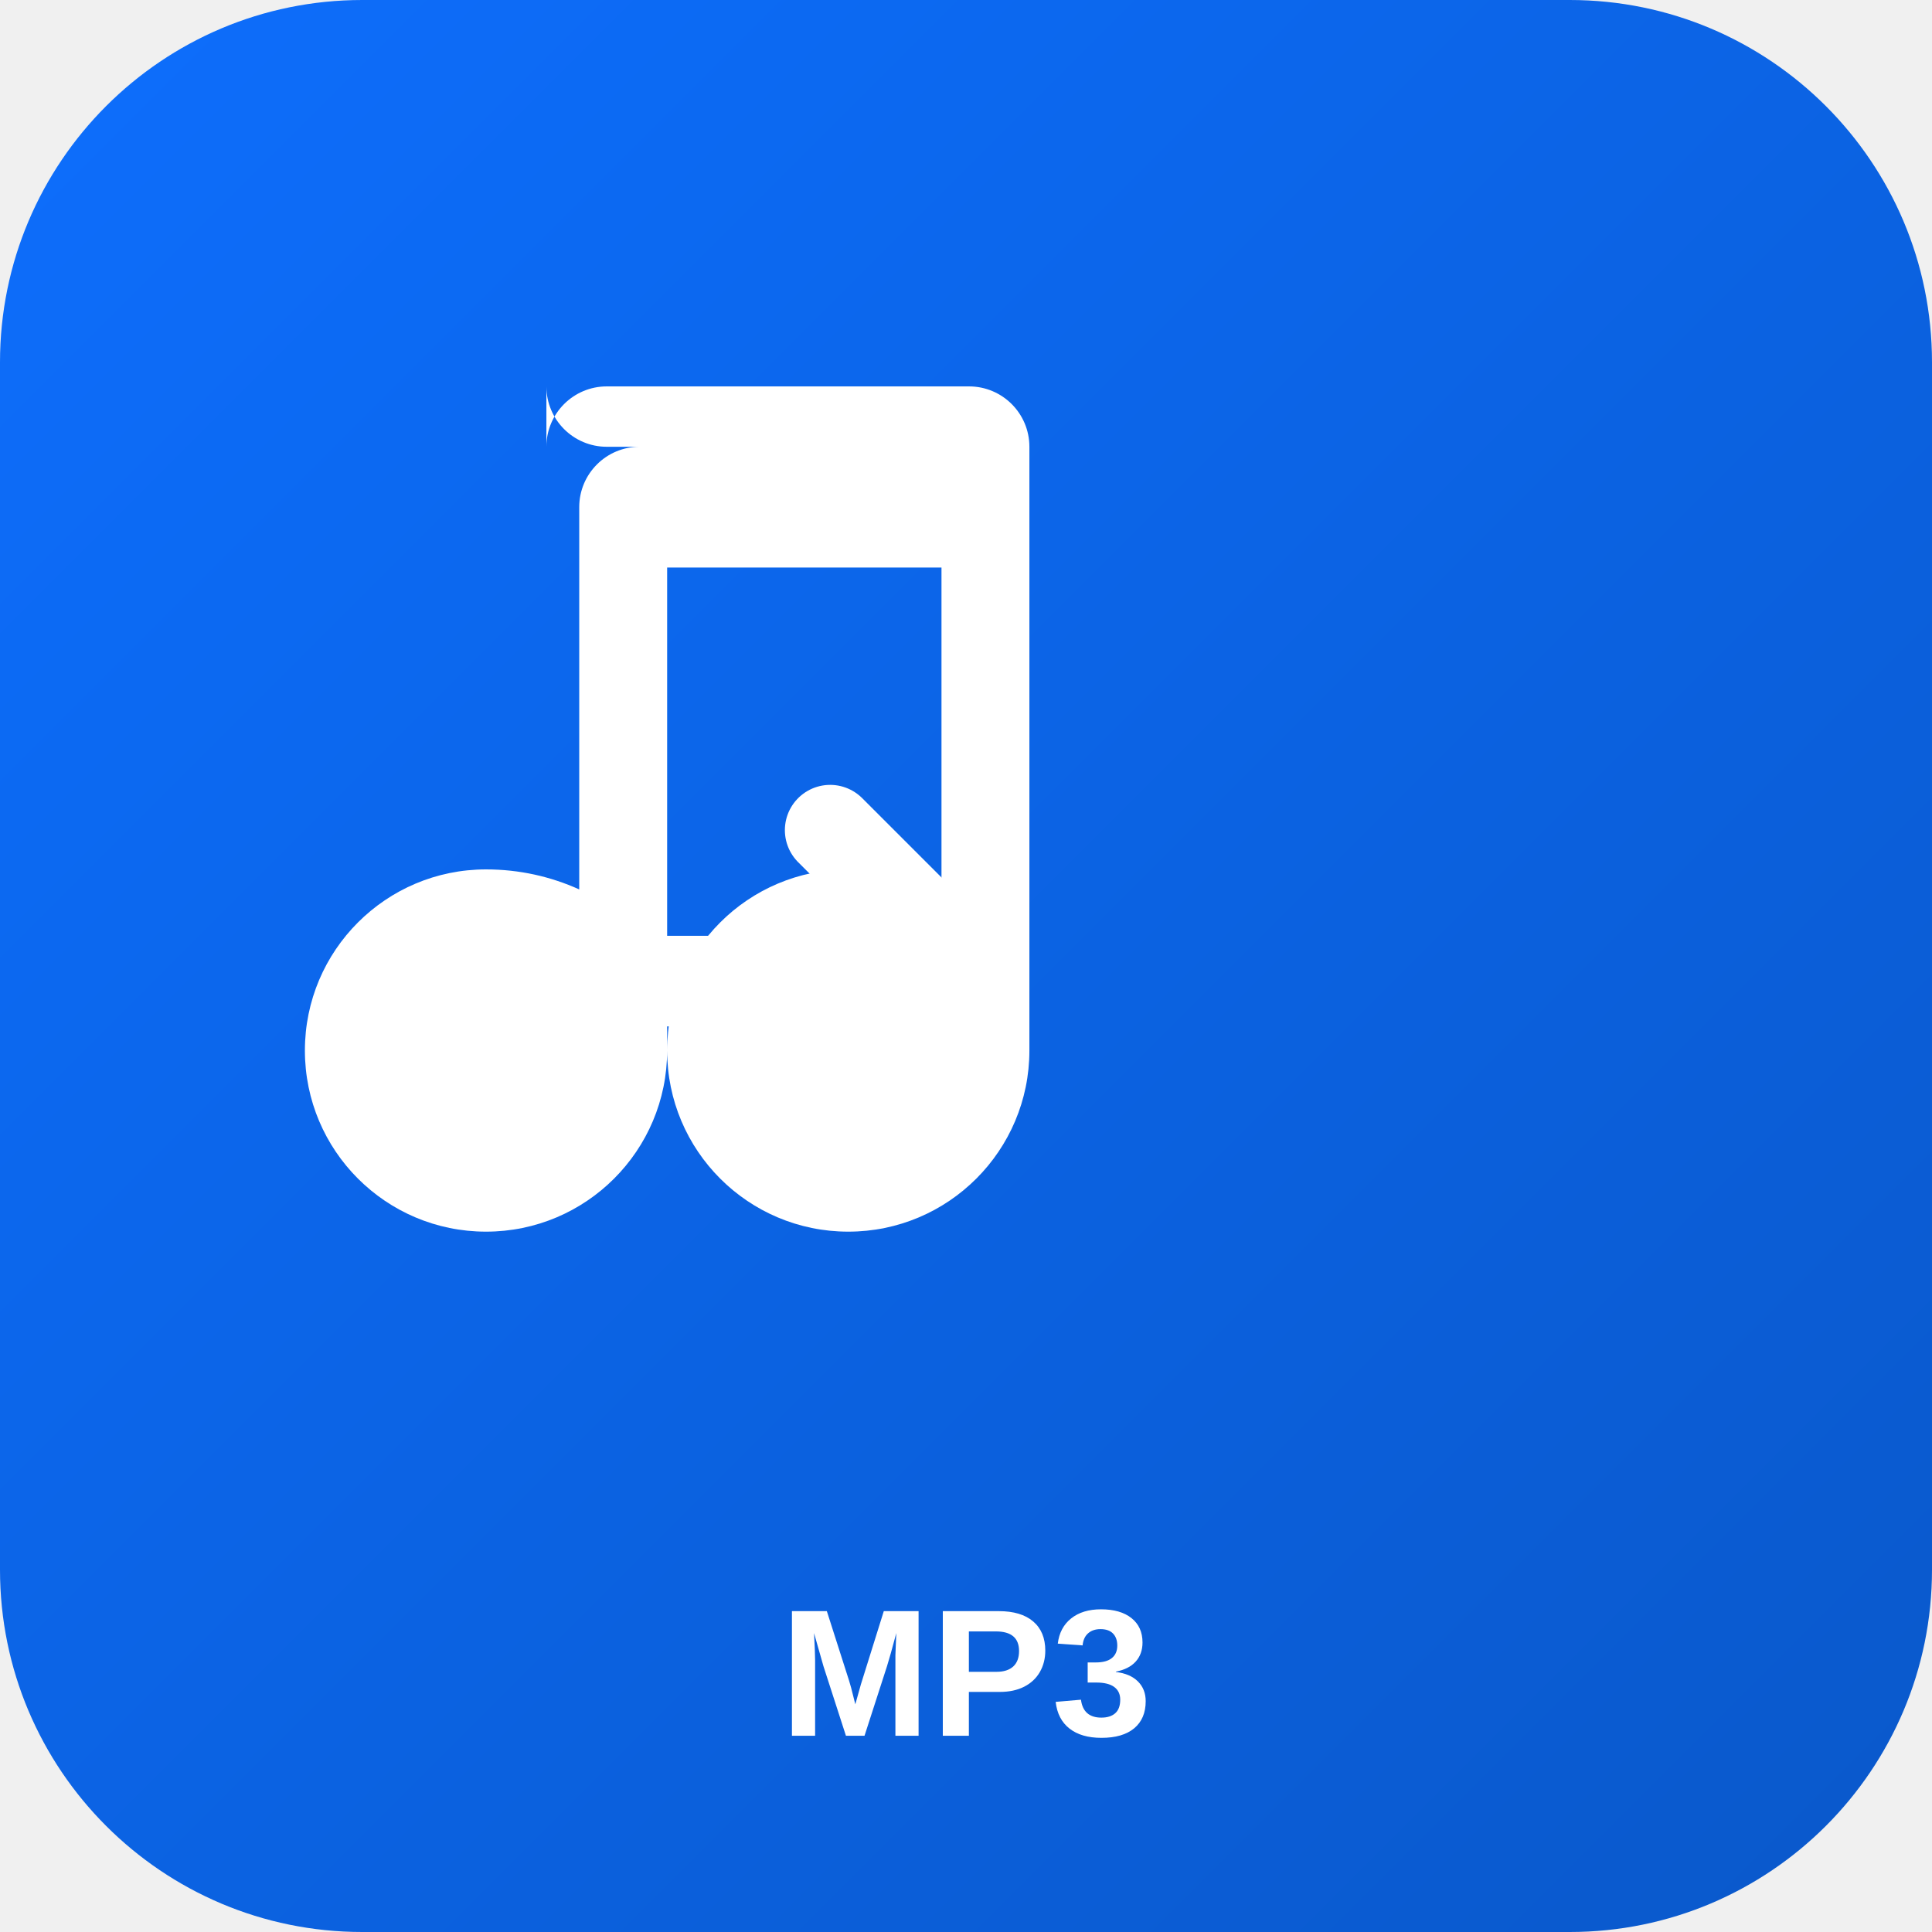
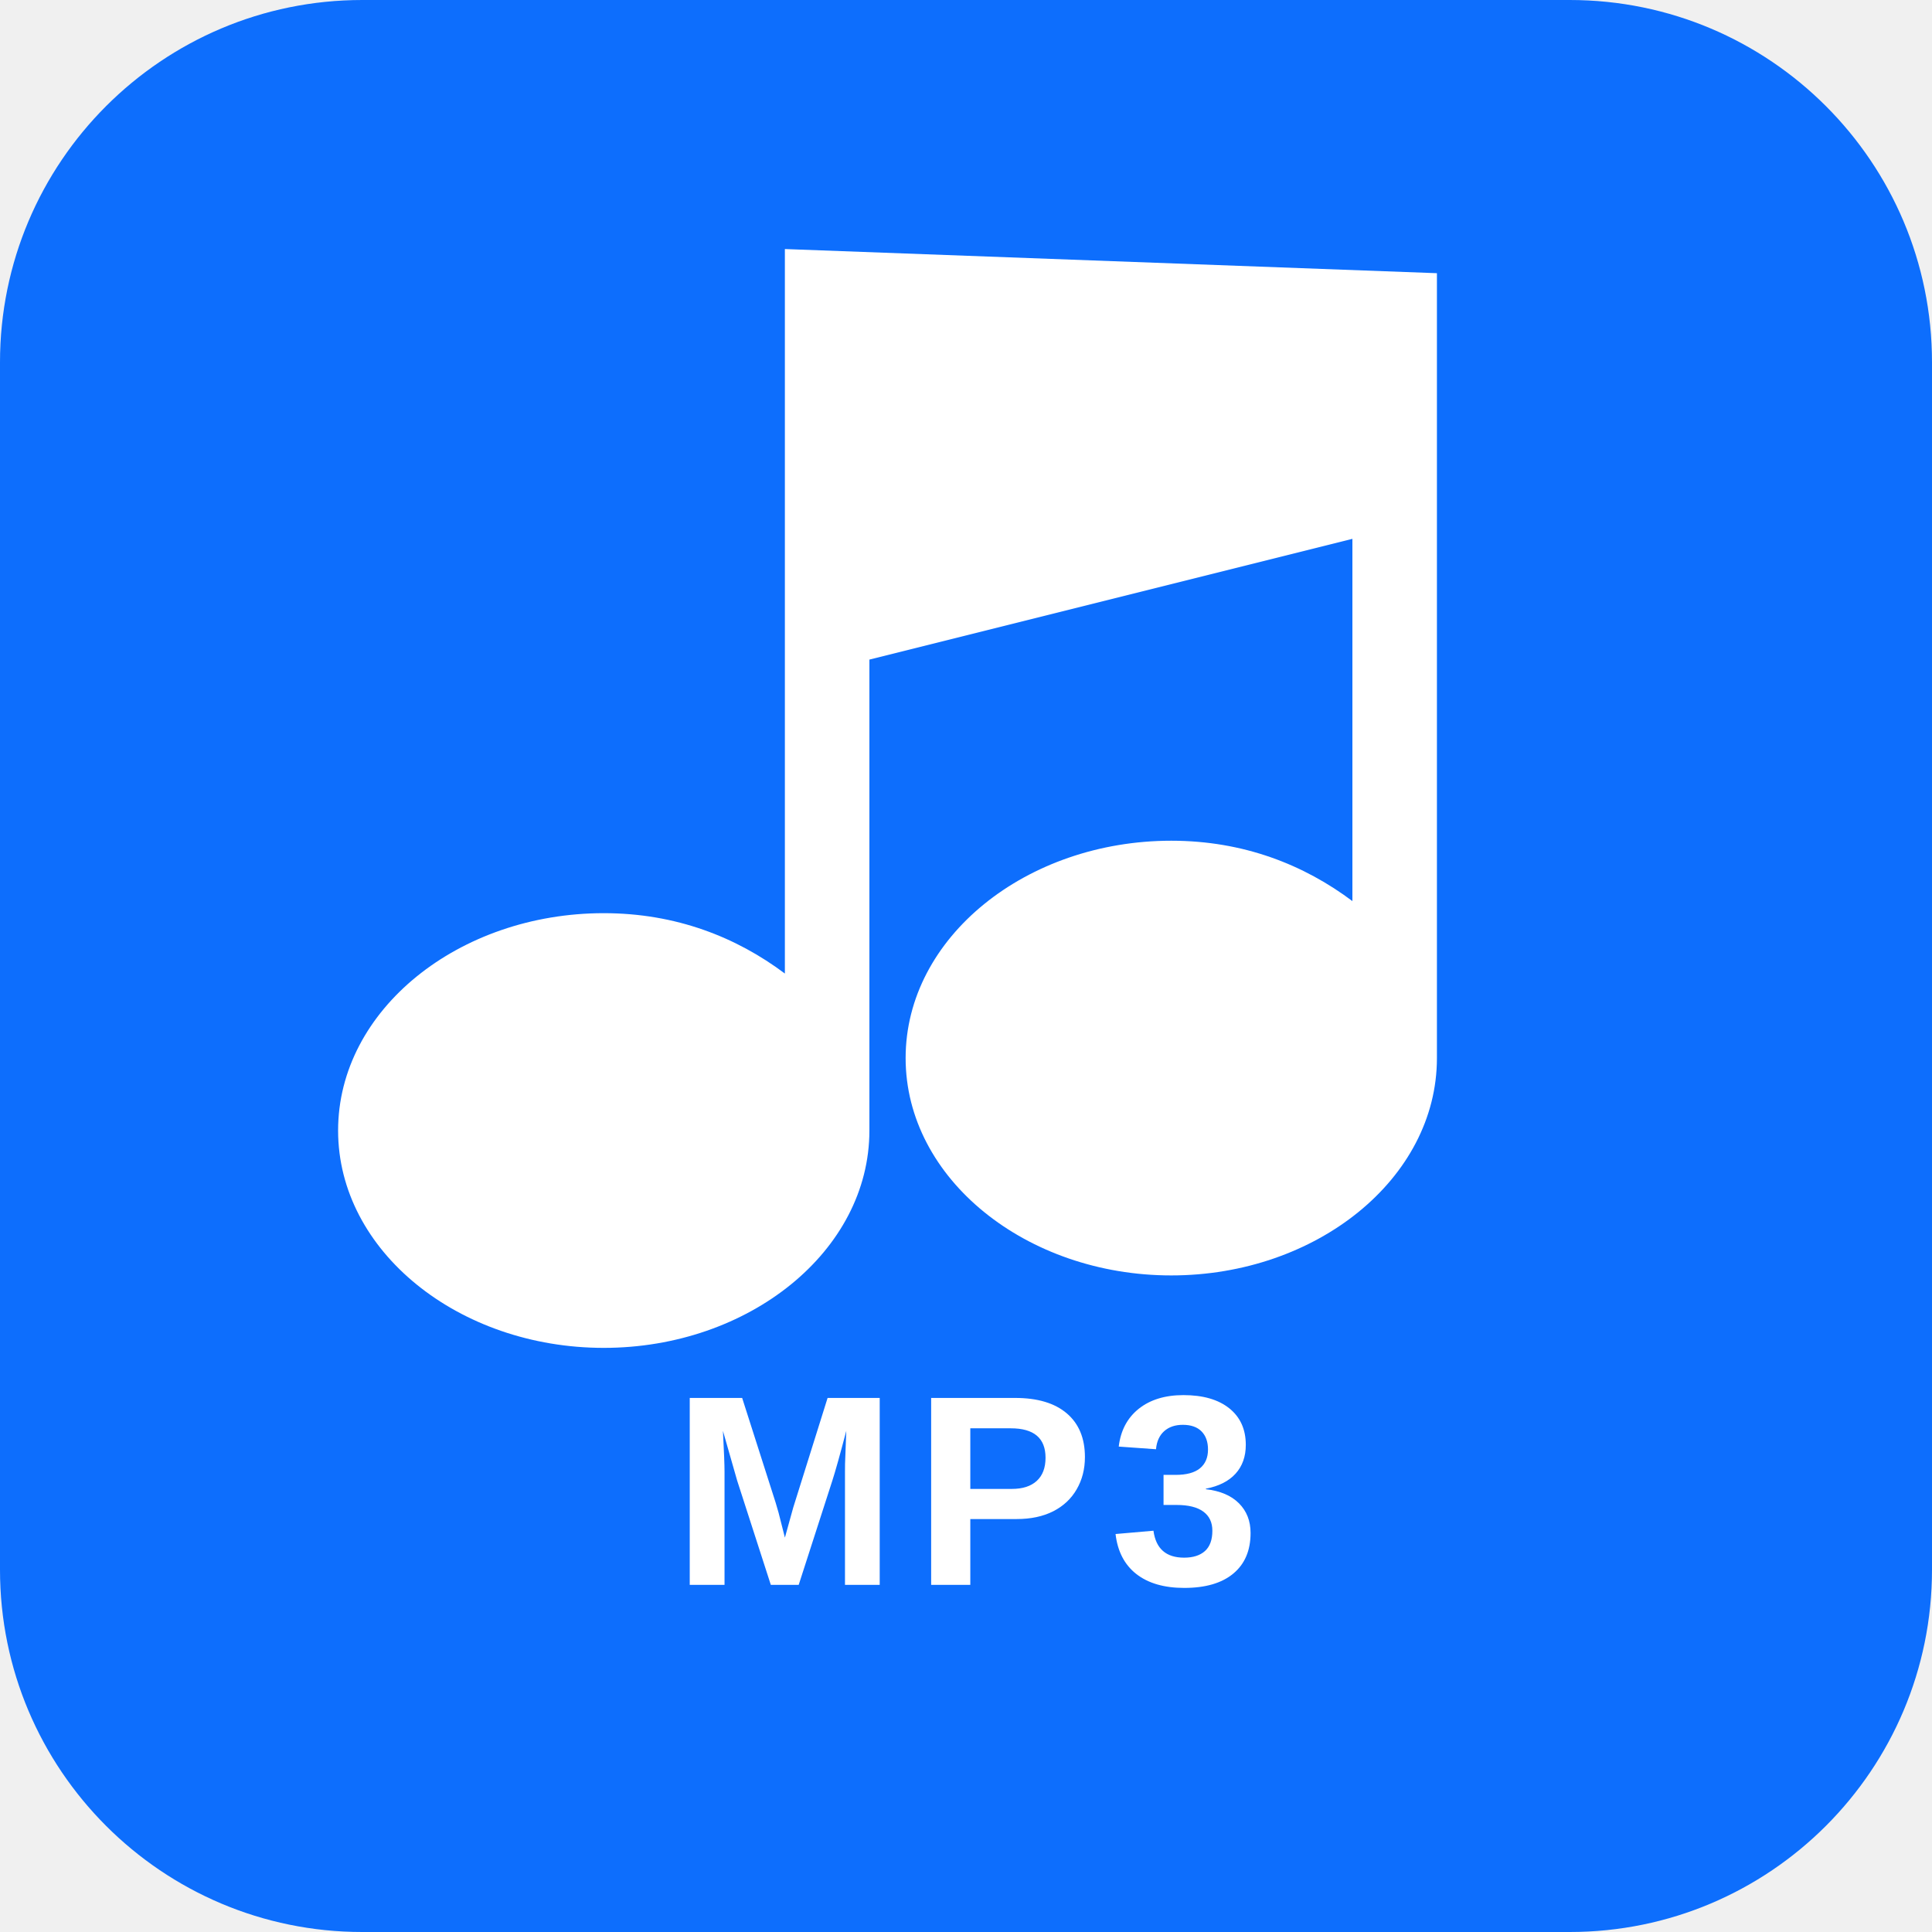
- <svg xmlns="http://www.w3.org/2000/svg" viewBox="0 0 512 512">
-   <defs>
-     <linearGradient id="bg" x1="0%" y1="0%" x2="100%" y2="100%">
-       <stop offset="0%" style="stop-color:#0d6efd" />
-       <stop offset="100%" style="stop-color:#0a58ca" />
-     </linearGradient>
-   </defs>
-   <rect width="512" height="512" rx="96" fill="url(#bg)" />
-   <g fill="white">
-     <path d="M256 128c0-11.046 8.954-20 20-20h120c11.046 0 20 8.954 20 20v200c0 33.137-26.863 60-60 60s-60-26.863-60-60 26.863-60 60-60c11.046 0 21.456 2.372 30.879 6.632V168H296v160c0 33.137-26.863 60-60 60s-60-26.863-60-60 26.863-60 60-60c11.046 0 21.456 2.372 30.879 6.632V148c0-11.046 8.954-20 20-20h-10.879c-11.046 0-20-8.954-20-20z" transform="translate(-60, 16) scale(0.8)" />
-     <path d="M180 340 L220 380 L180 420 M220 380 L80 380" stroke="white" stroke-width="24" fill="none" stroke-linecap="round" stroke-linejoin="round" transform="translate(40, -120)" />
+ <svg xmlns="http://www.w3.org/2000/svg" width="512" height="512" viewBox="0 0 512 512" role="img" aria-label="MP3 audio icon">
+   <rect width="512" height="512" rx="96" fill="#0d6efd" />
+   <g fill="white" transform="translate(256 210) scale(1.6)">
+     <path d="         M-30 -90         v120         c-8 -6 -18 -10 -30 -10         c-24 0 -44 16 -44 36         s20 36 44 36         s44 -16 44 -36         v-78          l80 -20          v60         c-8 -6 -18 -10 -30 -10         c-24 0 -44 16 -44 36         s20 36 44 36         s44 -16 44 -36         v-130         z     " />
  </g>
-   <text x="256" y="460" text-anchor="middle" fill="white" font-family="Arial, sans-serif" font-size="48" font-weight="bold">MP3</text>
+   <text x="256" y="420" text-anchor="middle" font-family="Arial, Helvetica, sans-serif" font-size="72" font-weight="700" fill="white" letter-spacing="4">
+     MP3
+   </text>
</svg>
